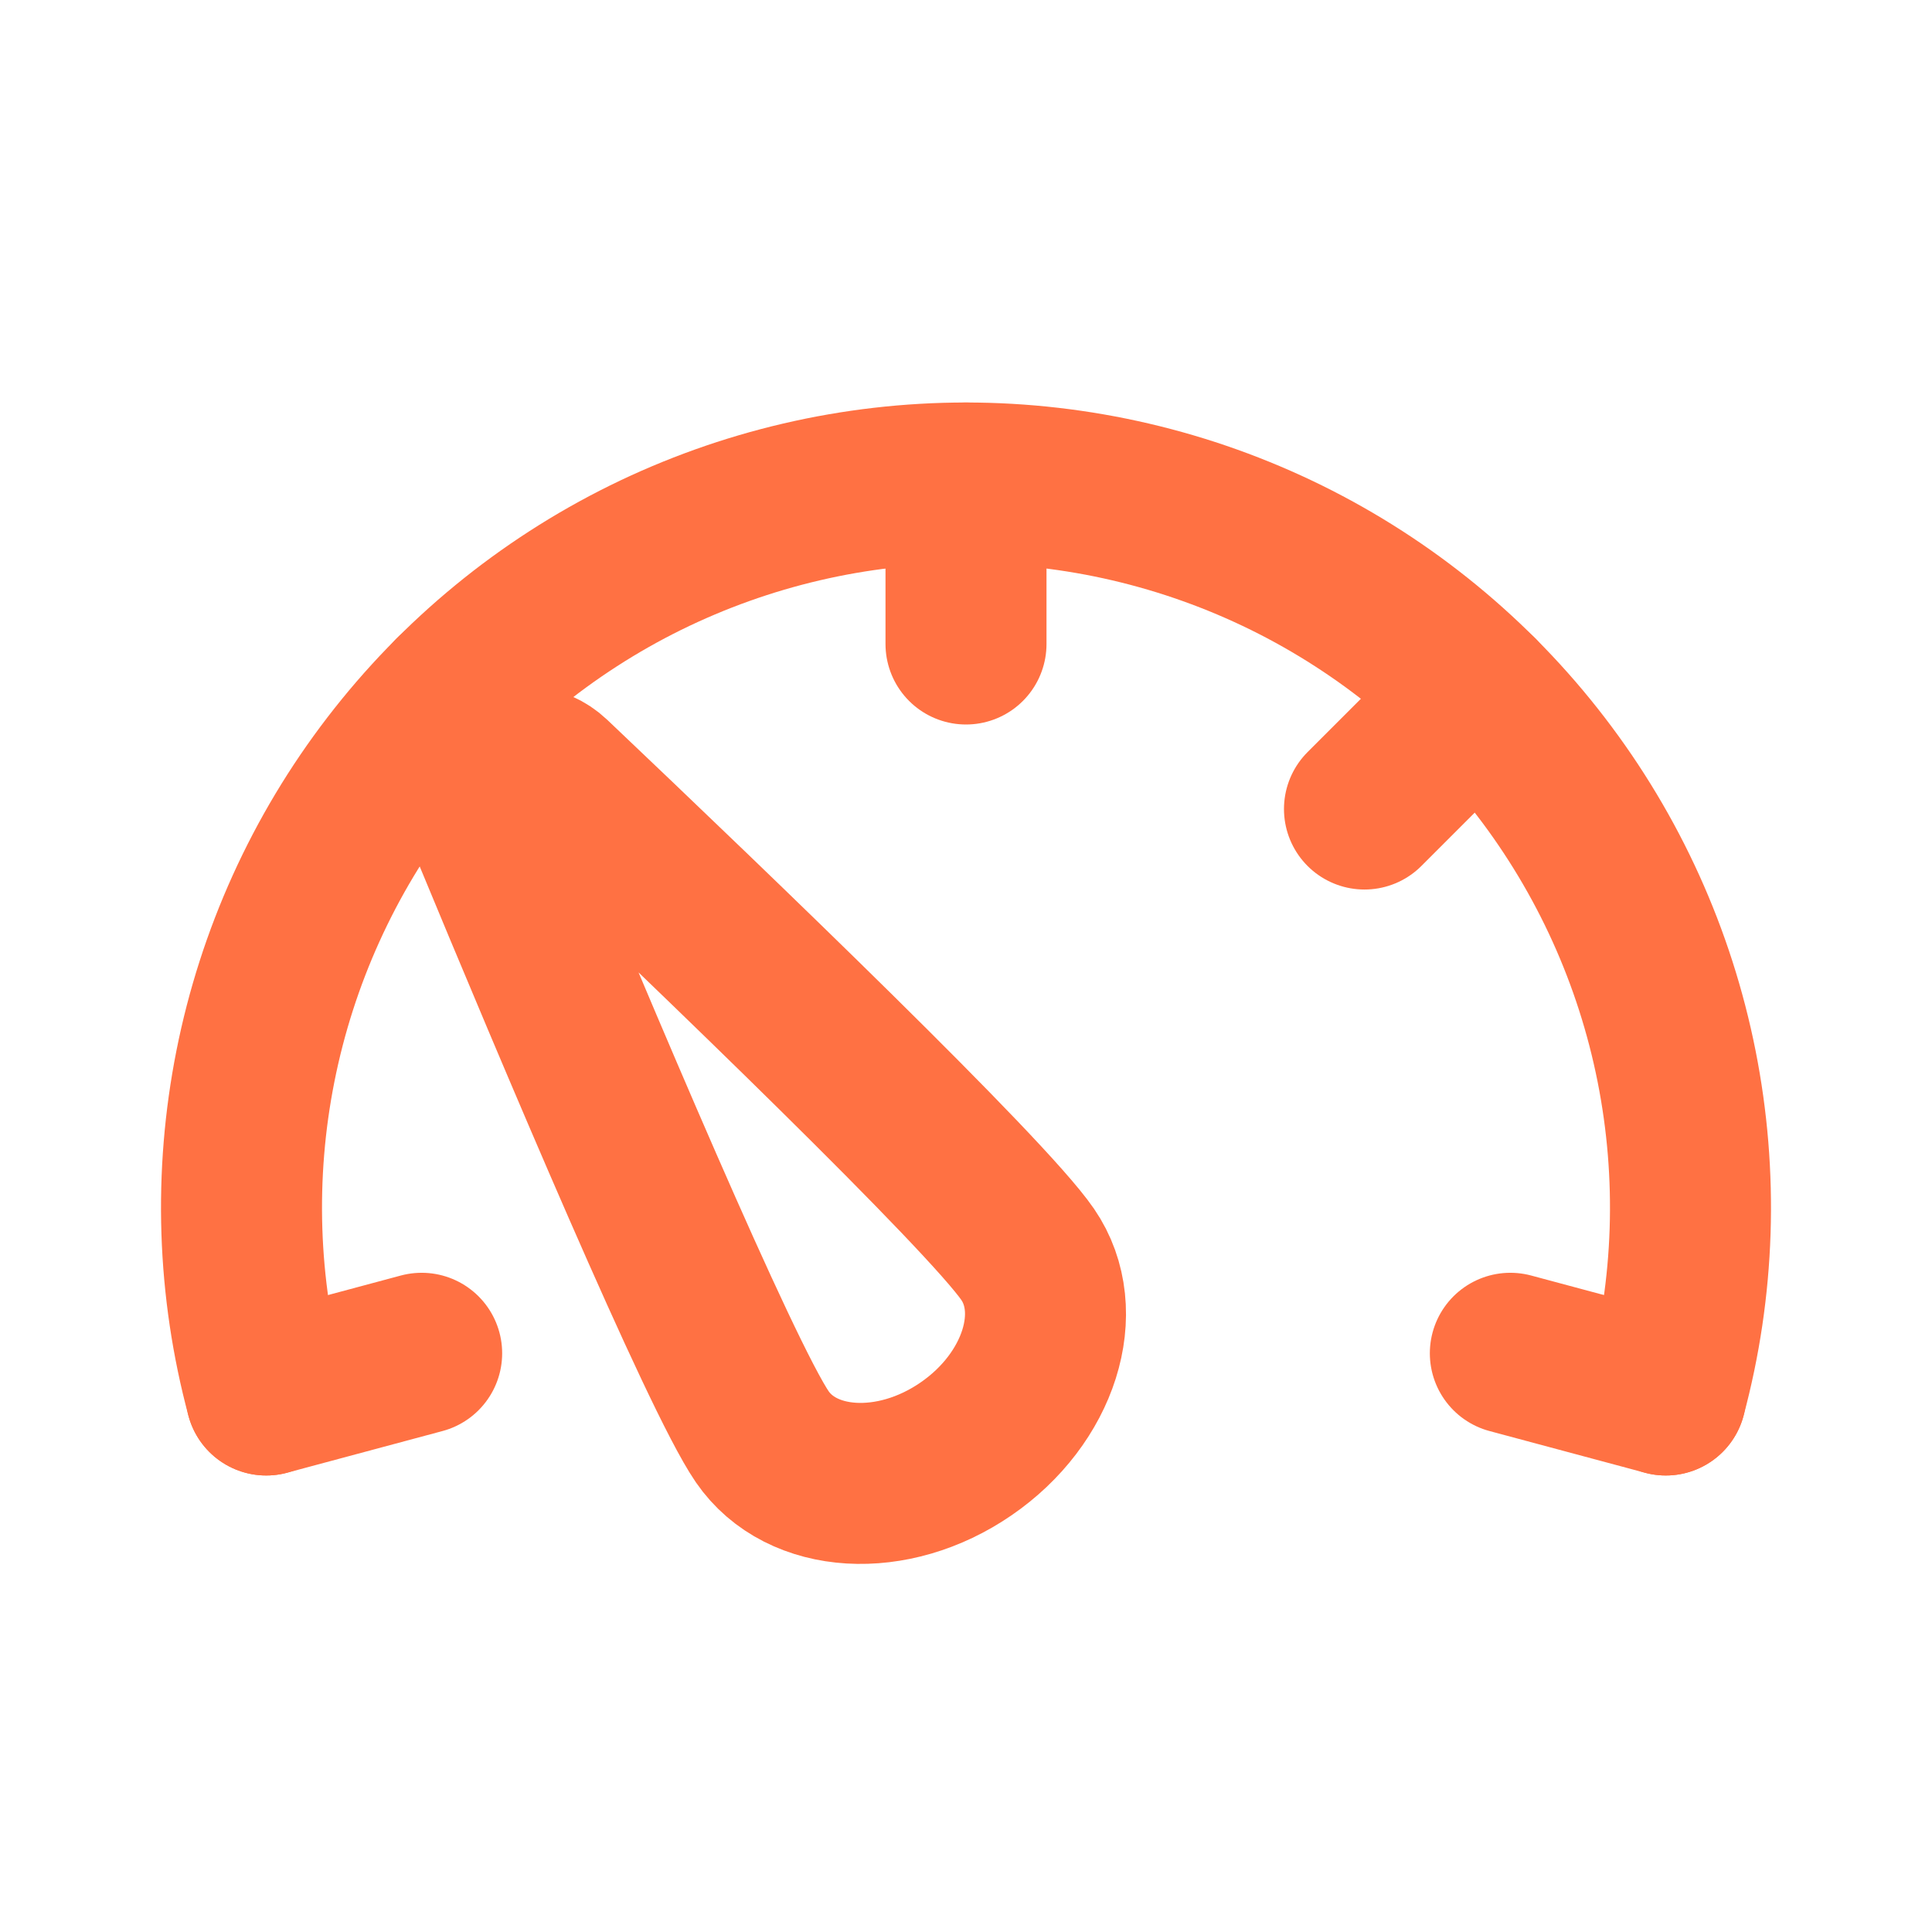
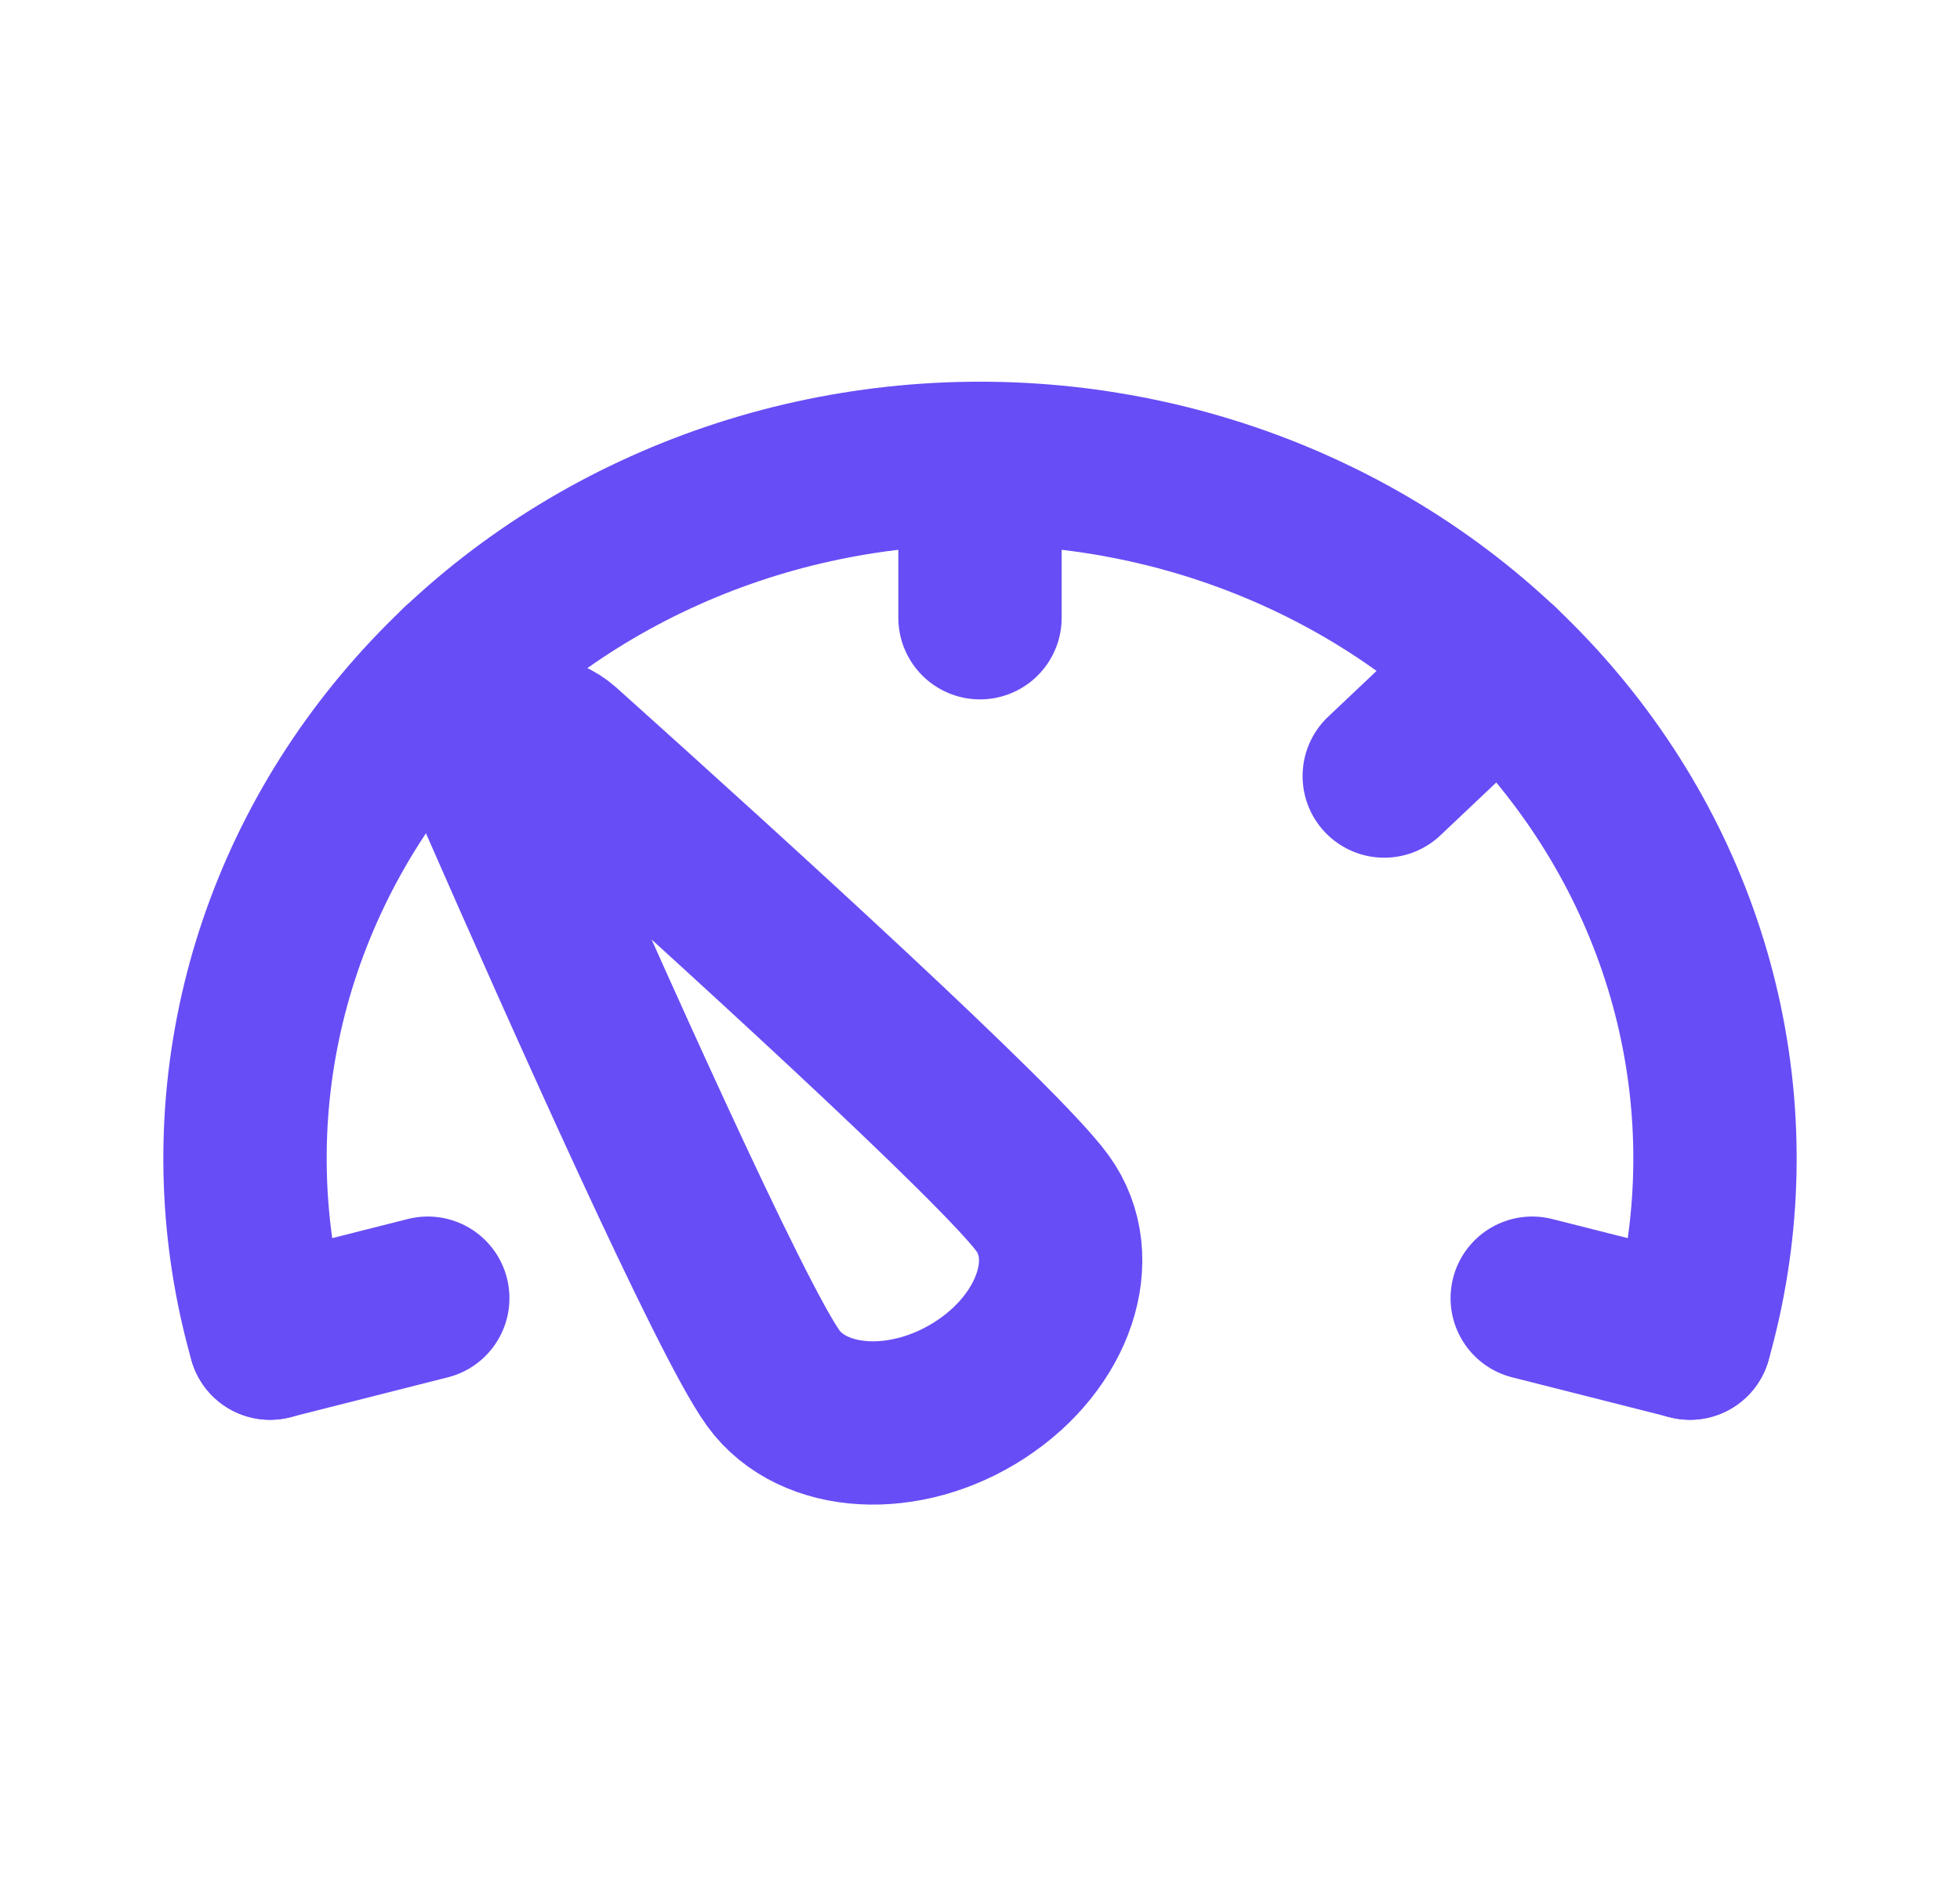
- <svg xmlns="http://www.w3.org/2000/svg" width="24" height="24" viewBox="0 0 24 24" fill="none">
-   <path d="M20.693 17.329C21.051 15.996 21.096 14.598 20.827 13.244C20.558 11.89 19.981 10.616 19.14 9.521C18.3 8.426 17.219 7.539 15.981 6.928C14.742 6.318 13.38 6 12 6C10.62 6 9.258 6.318 8.019 6.928C6.781 7.539 5.7 8.426 4.86 9.521C4.019 10.616 3.442 11.89 3.173 13.244C2.904 14.598 2.949 15.996 3.307 17.329" stroke="#FF7143" stroke-width="2" stroke-linecap="round" />
-   <path d="M12.766 15.582C13.253 16.292 12.911 17.374 12 17.999C11.09 18.625 9.957 18.557 9.469 17.848C8.95 17.092 7.156 12.841 6.067 10.211C5.862 9.716 6.468 9.3 6.857 9.669C8.921 11.628 12.246 14.826 12.766 15.582Z" stroke="#FF7143" stroke-width="2" />
-   <path d="M12 6V8" stroke="#FF7143" stroke-width="2" stroke-linecap="round" />
-   <path d="M5.636 8.636L7.05 10.05" stroke="#FF7143" stroke-width="2" stroke-linecap="round" />
-   <path d="M18.364 8.636L16.95 10.05" stroke="#FF7143" stroke-width="2" stroke-linecap="round" />
-   <path d="M20.693 17.329L18.762 16.811" stroke="#FF7143" stroke-width="2" stroke-linecap="round" />
-   <path d="M3.307 17.329L5.238 16.811" stroke="#FF7143" stroke-width="2" stroke-linecap="round" />
+ <svg xmlns="http://www.w3.org/2000/svg" width="24" height="23" viewBox="0 0 24 23" fill="none">
+   <path d="M20.693 16.39C21.051 15.129 21.096 13.807 20.827 12.526C20.558 11.246 19.981 10.041 19.14 9.005C18.3 7.969 17.219 7.13 15.981 6.553C14.742 5.975 13.38 5.675 12 5.675C10.62 5.675 9.258 5.975 8.019 6.553C6.781 7.13 5.7 7.969 4.86 9.005C4.019 10.041 3.442 11.246 3.173 12.526C2.904 13.807 2.949 15.129 3.307 16.39" stroke="#674DF6" stroke-width="2" stroke-linecap="round" />
+   <path d="M12.766 14.738C13.253 15.408 12.911 16.432 12 17.023C11.09 17.615 9.957 17.551 9.469 16.88C8.952 16.168 7.172 12.179 6.081 9.69C5.87 9.207 6.482 8.809 6.883 9.169C8.95 11.024 12.249 14.026 12.766 14.738Z" stroke="#674DF6" stroke-width="2" />
+   <path d="M12 5.675V7.566" stroke="#674DF6" stroke-width="2" stroke-linecap="round" />
+   <path d="M5.636 8.167L7.05 9.505" stroke="#674DF6" stroke-width="2" stroke-linecap="round" />
+   <path d="M18.364 8.167L16.95 9.505" stroke="#674DF6" stroke-width="2" stroke-linecap="round" />
+   <path d="M20.693 16.389L18.762 15.9" stroke="#674DF6" stroke-width="2" stroke-linecap="round" />
+   <path d="M3.307 16.389L5.238 15.9" stroke="#674DF6" stroke-width="2" stroke-linecap="round" />
</svg>
